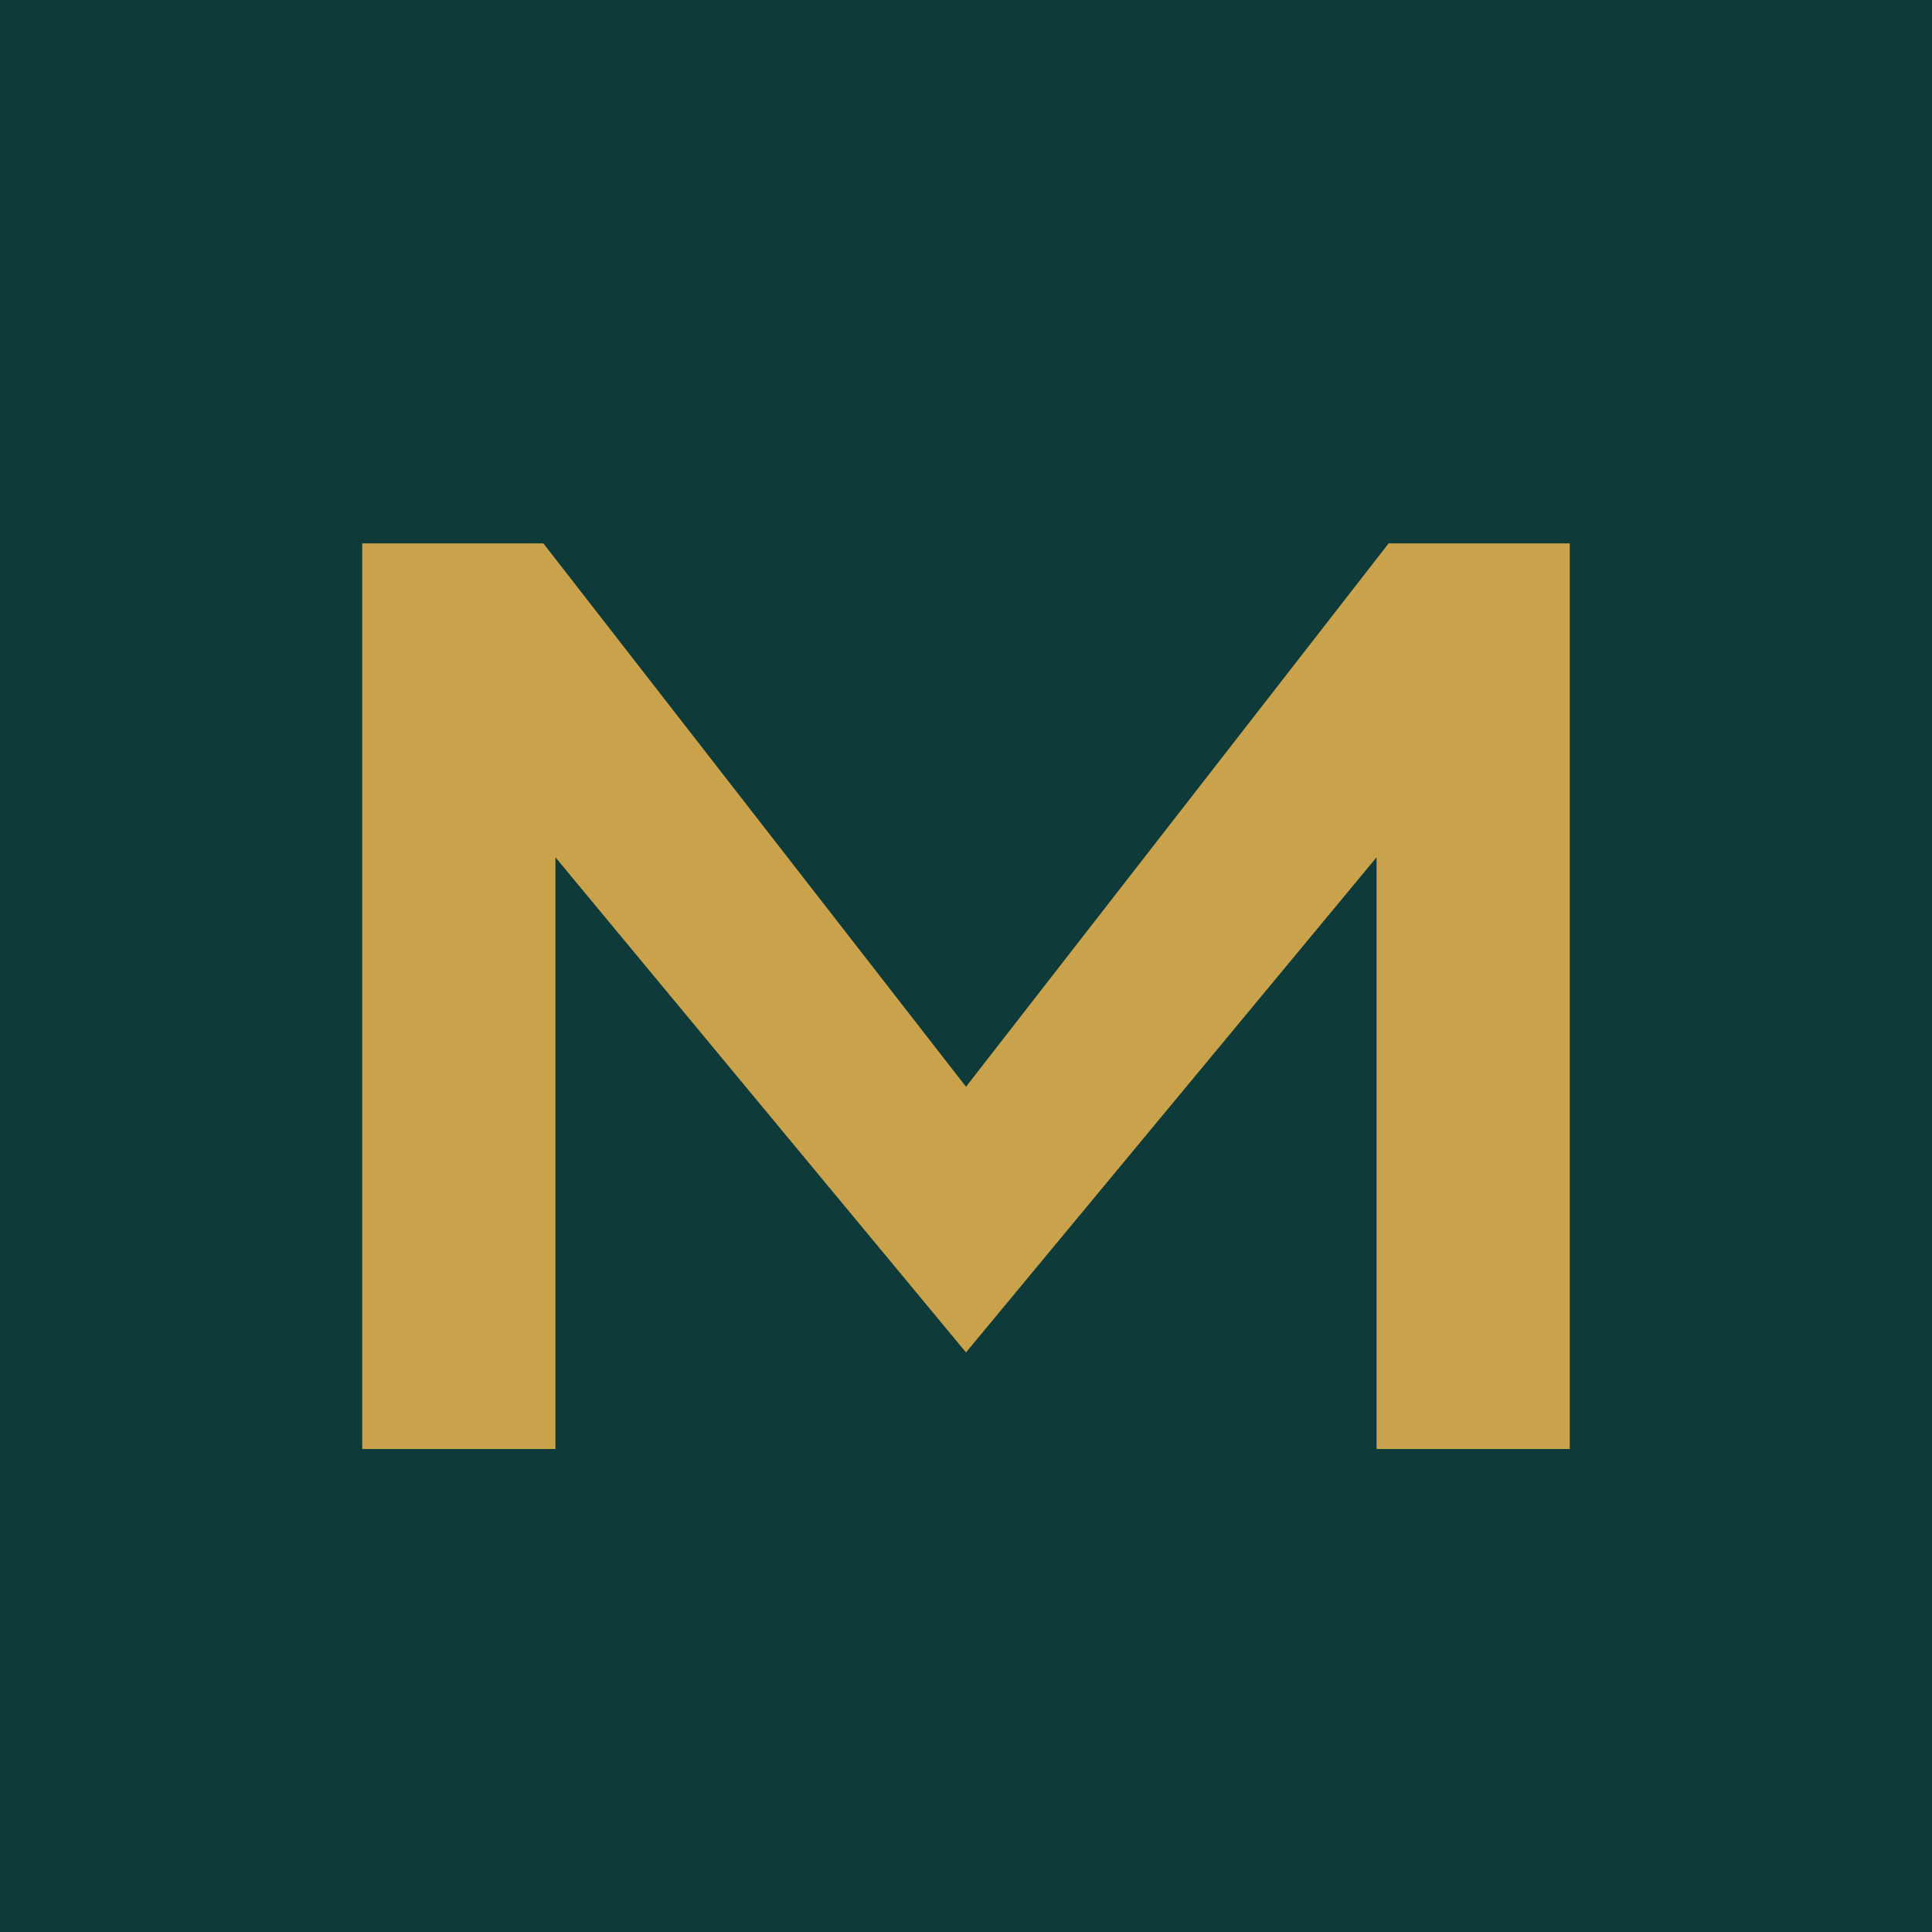
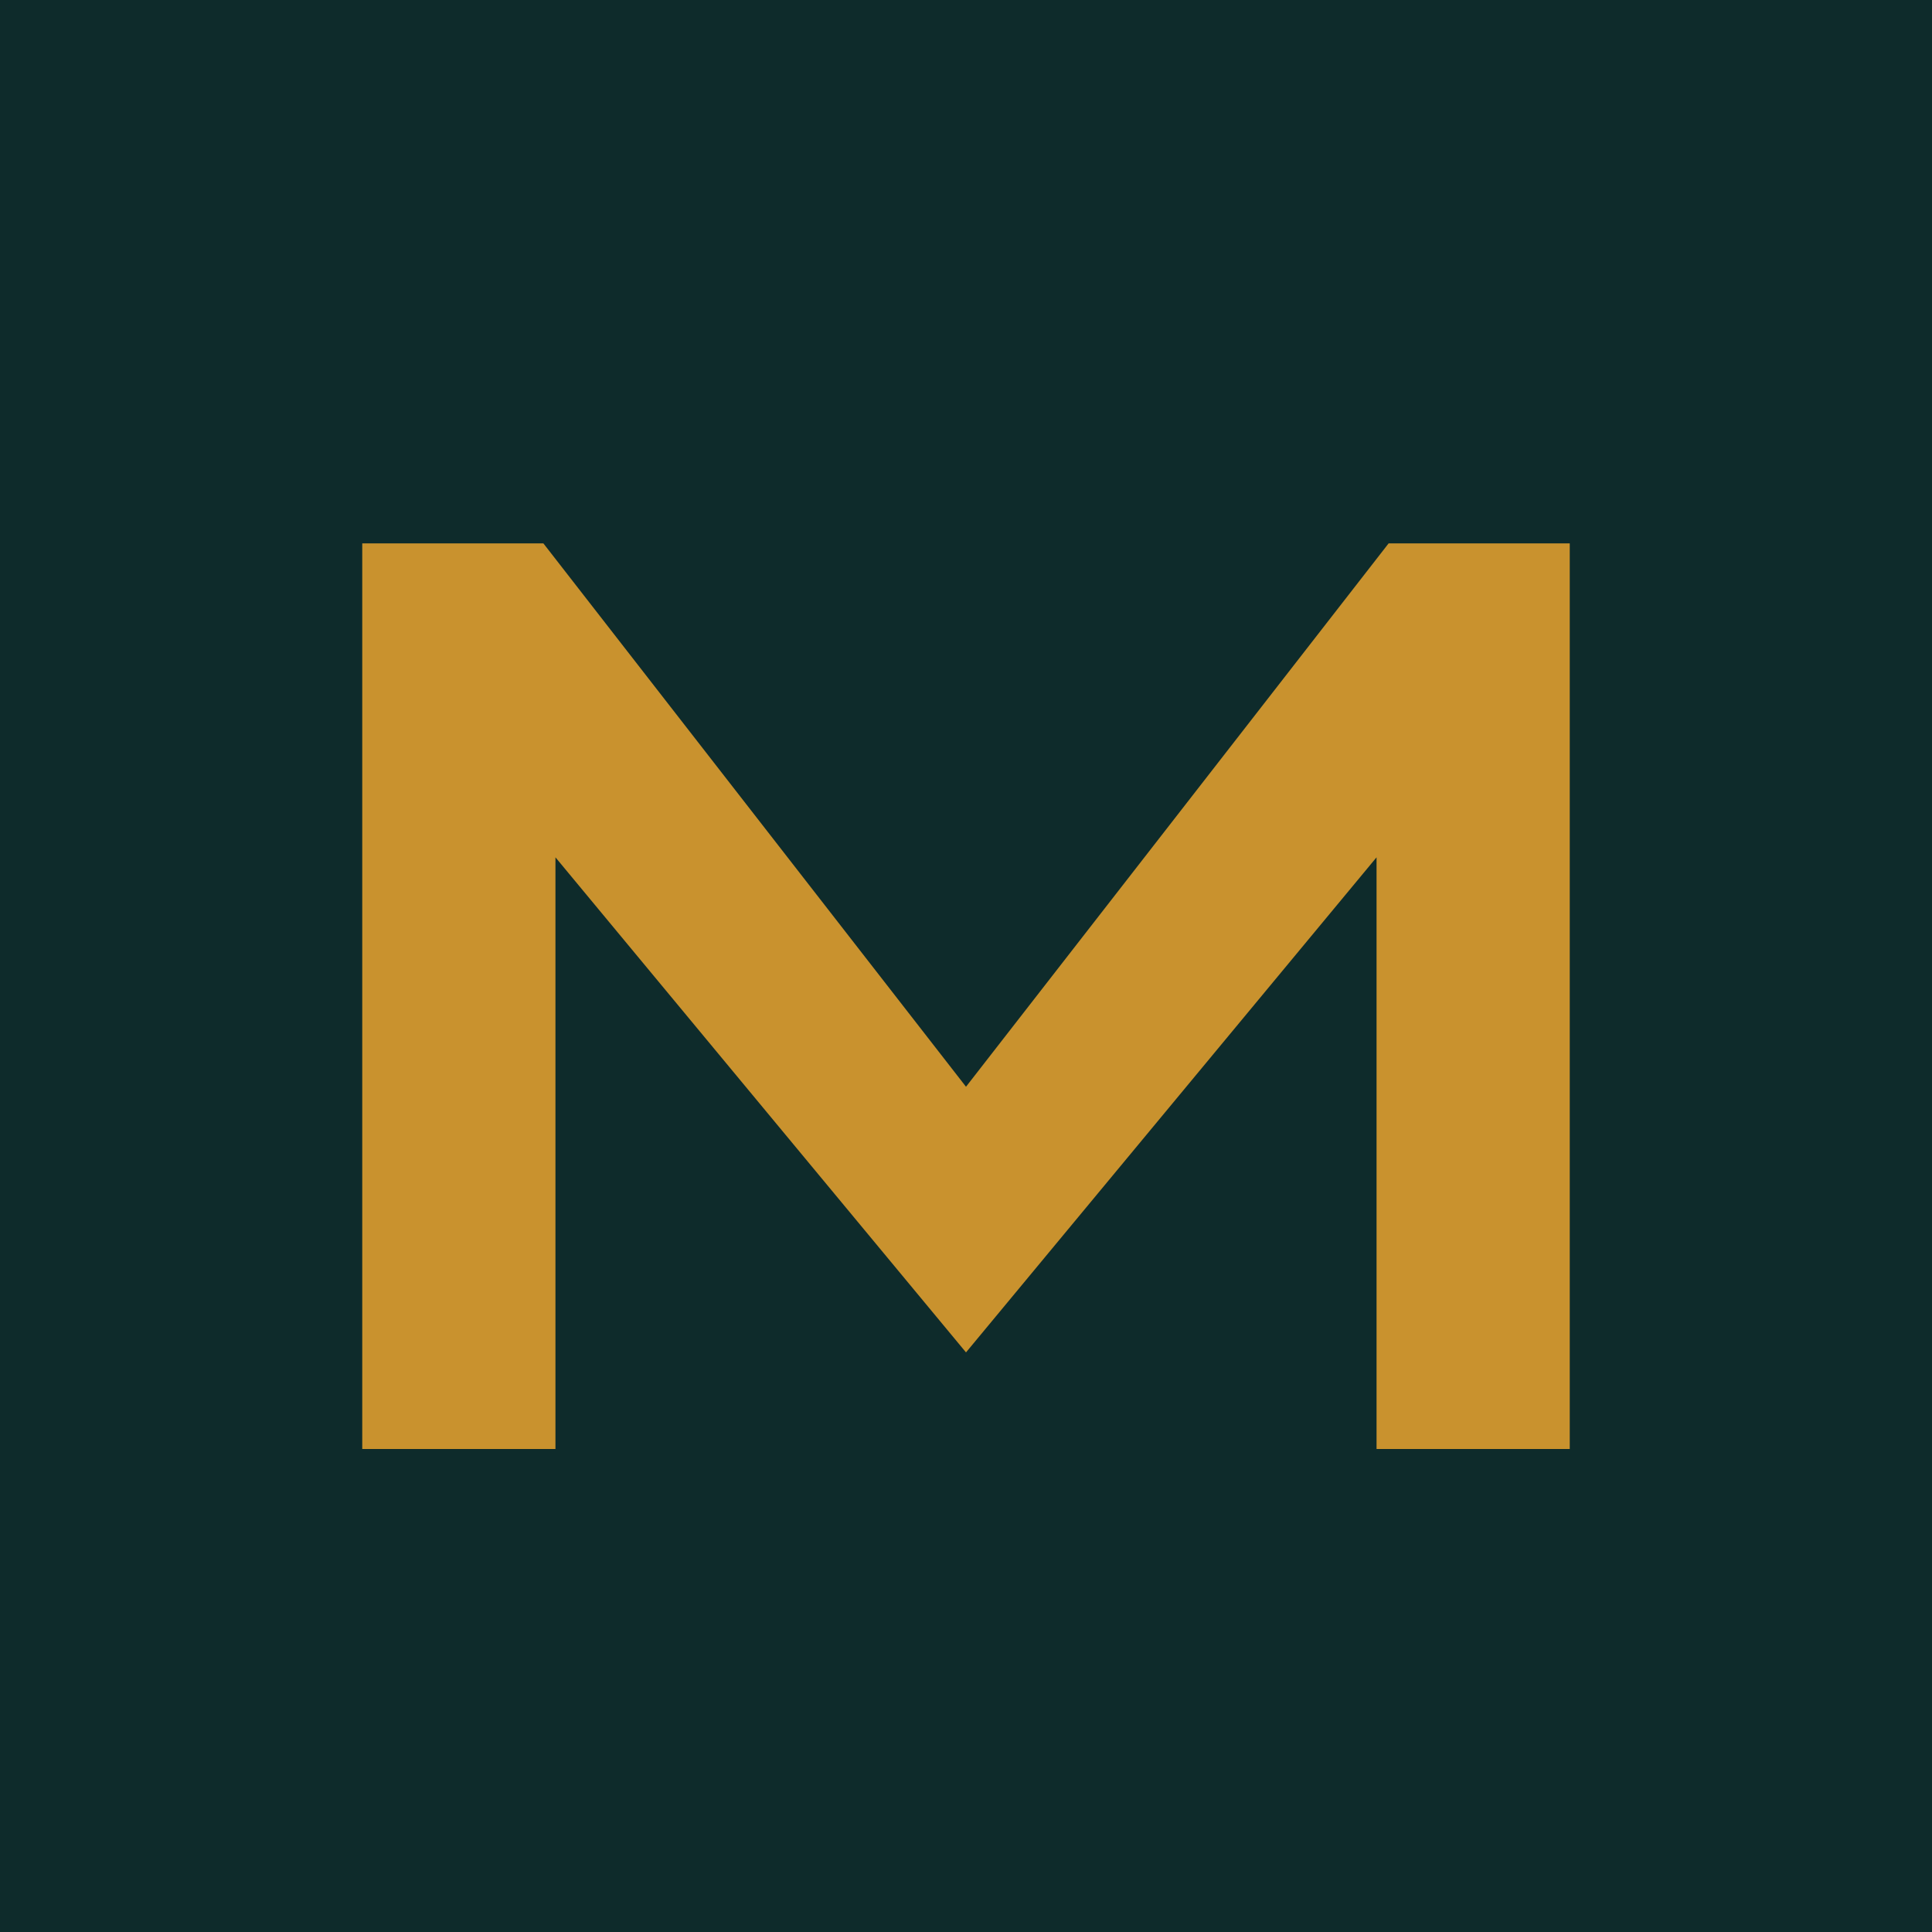
<svg xmlns="http://www.w3.org/2000/svg" viewBox="0 0 32 32">
-   <rect width="32" height="32" fill="#0E3A3A" />
-   <path d="M6 24V9h3l7 9 7-9h3v15h-3.2V14.2L16 22.4 9.2 14.2V24Z" fill="#C9A24B" />
+   <rect width="32" height="32" fill="#0E2B2B" />
+   <path d="M6 24V9h3l7 9 7-9h3v15h-3.2V14.2L16 22.4 9.2 14.2V24Z" fill="#C9922E" />
</svg>
